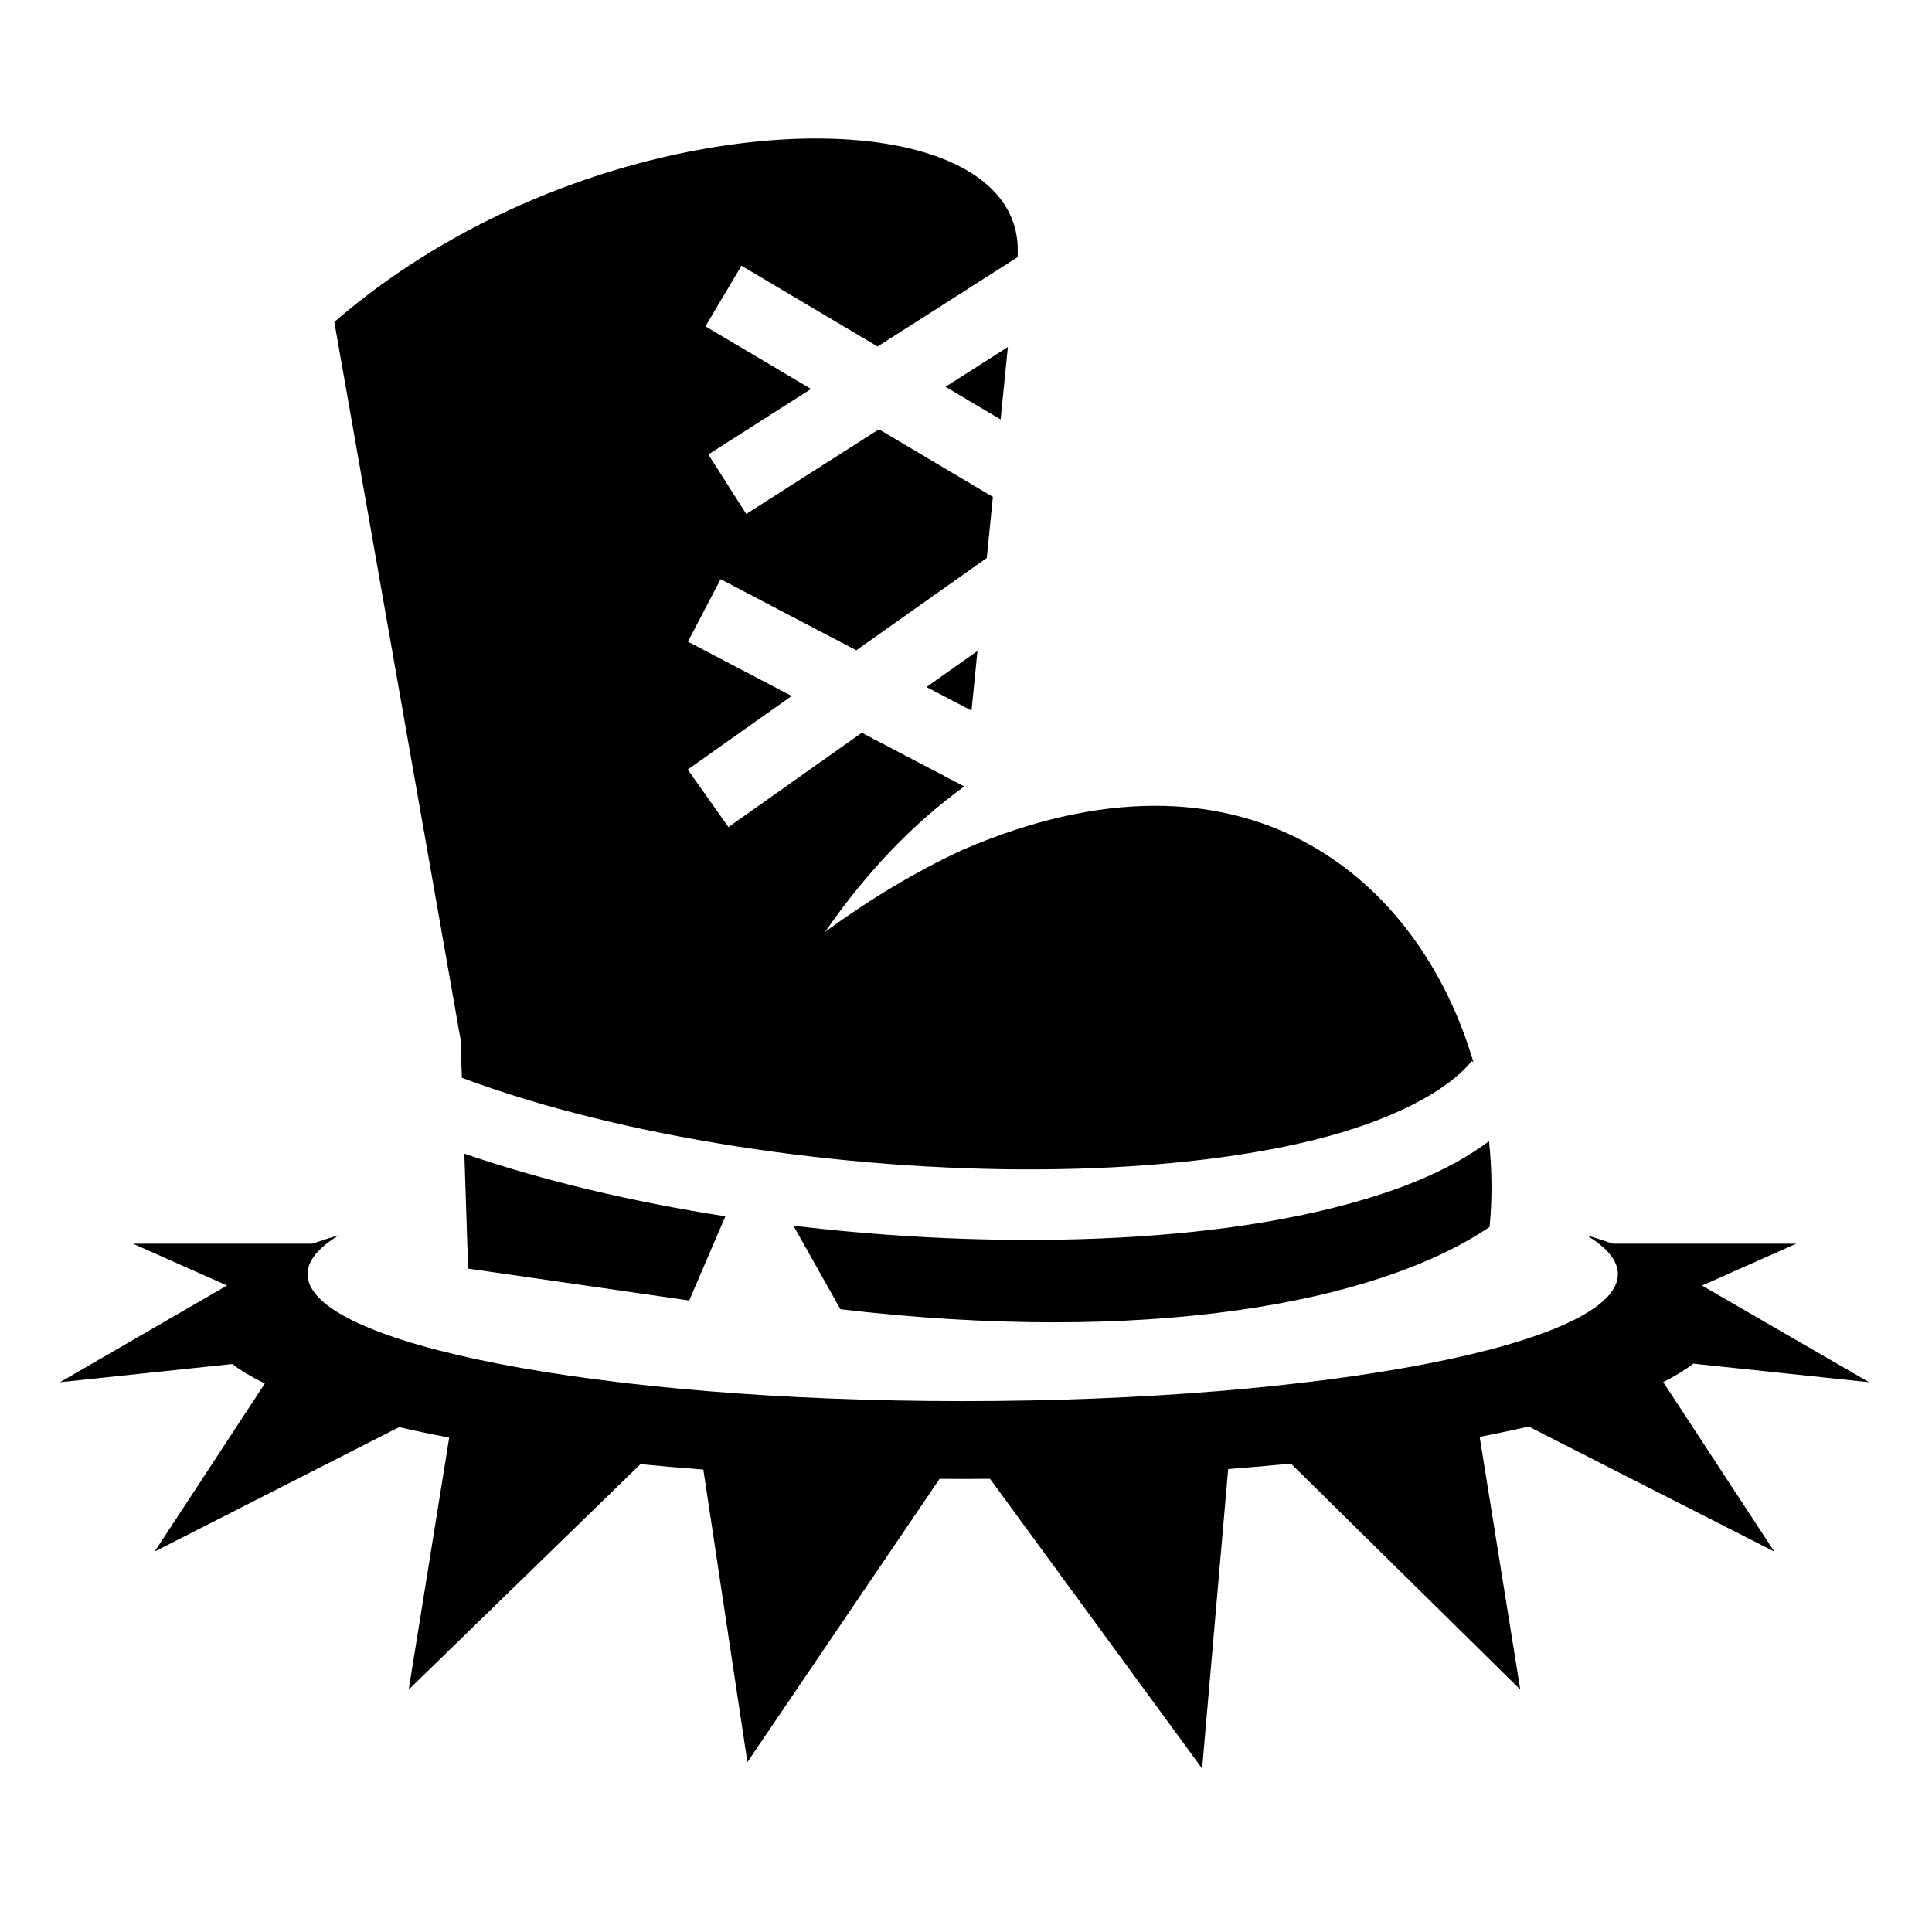
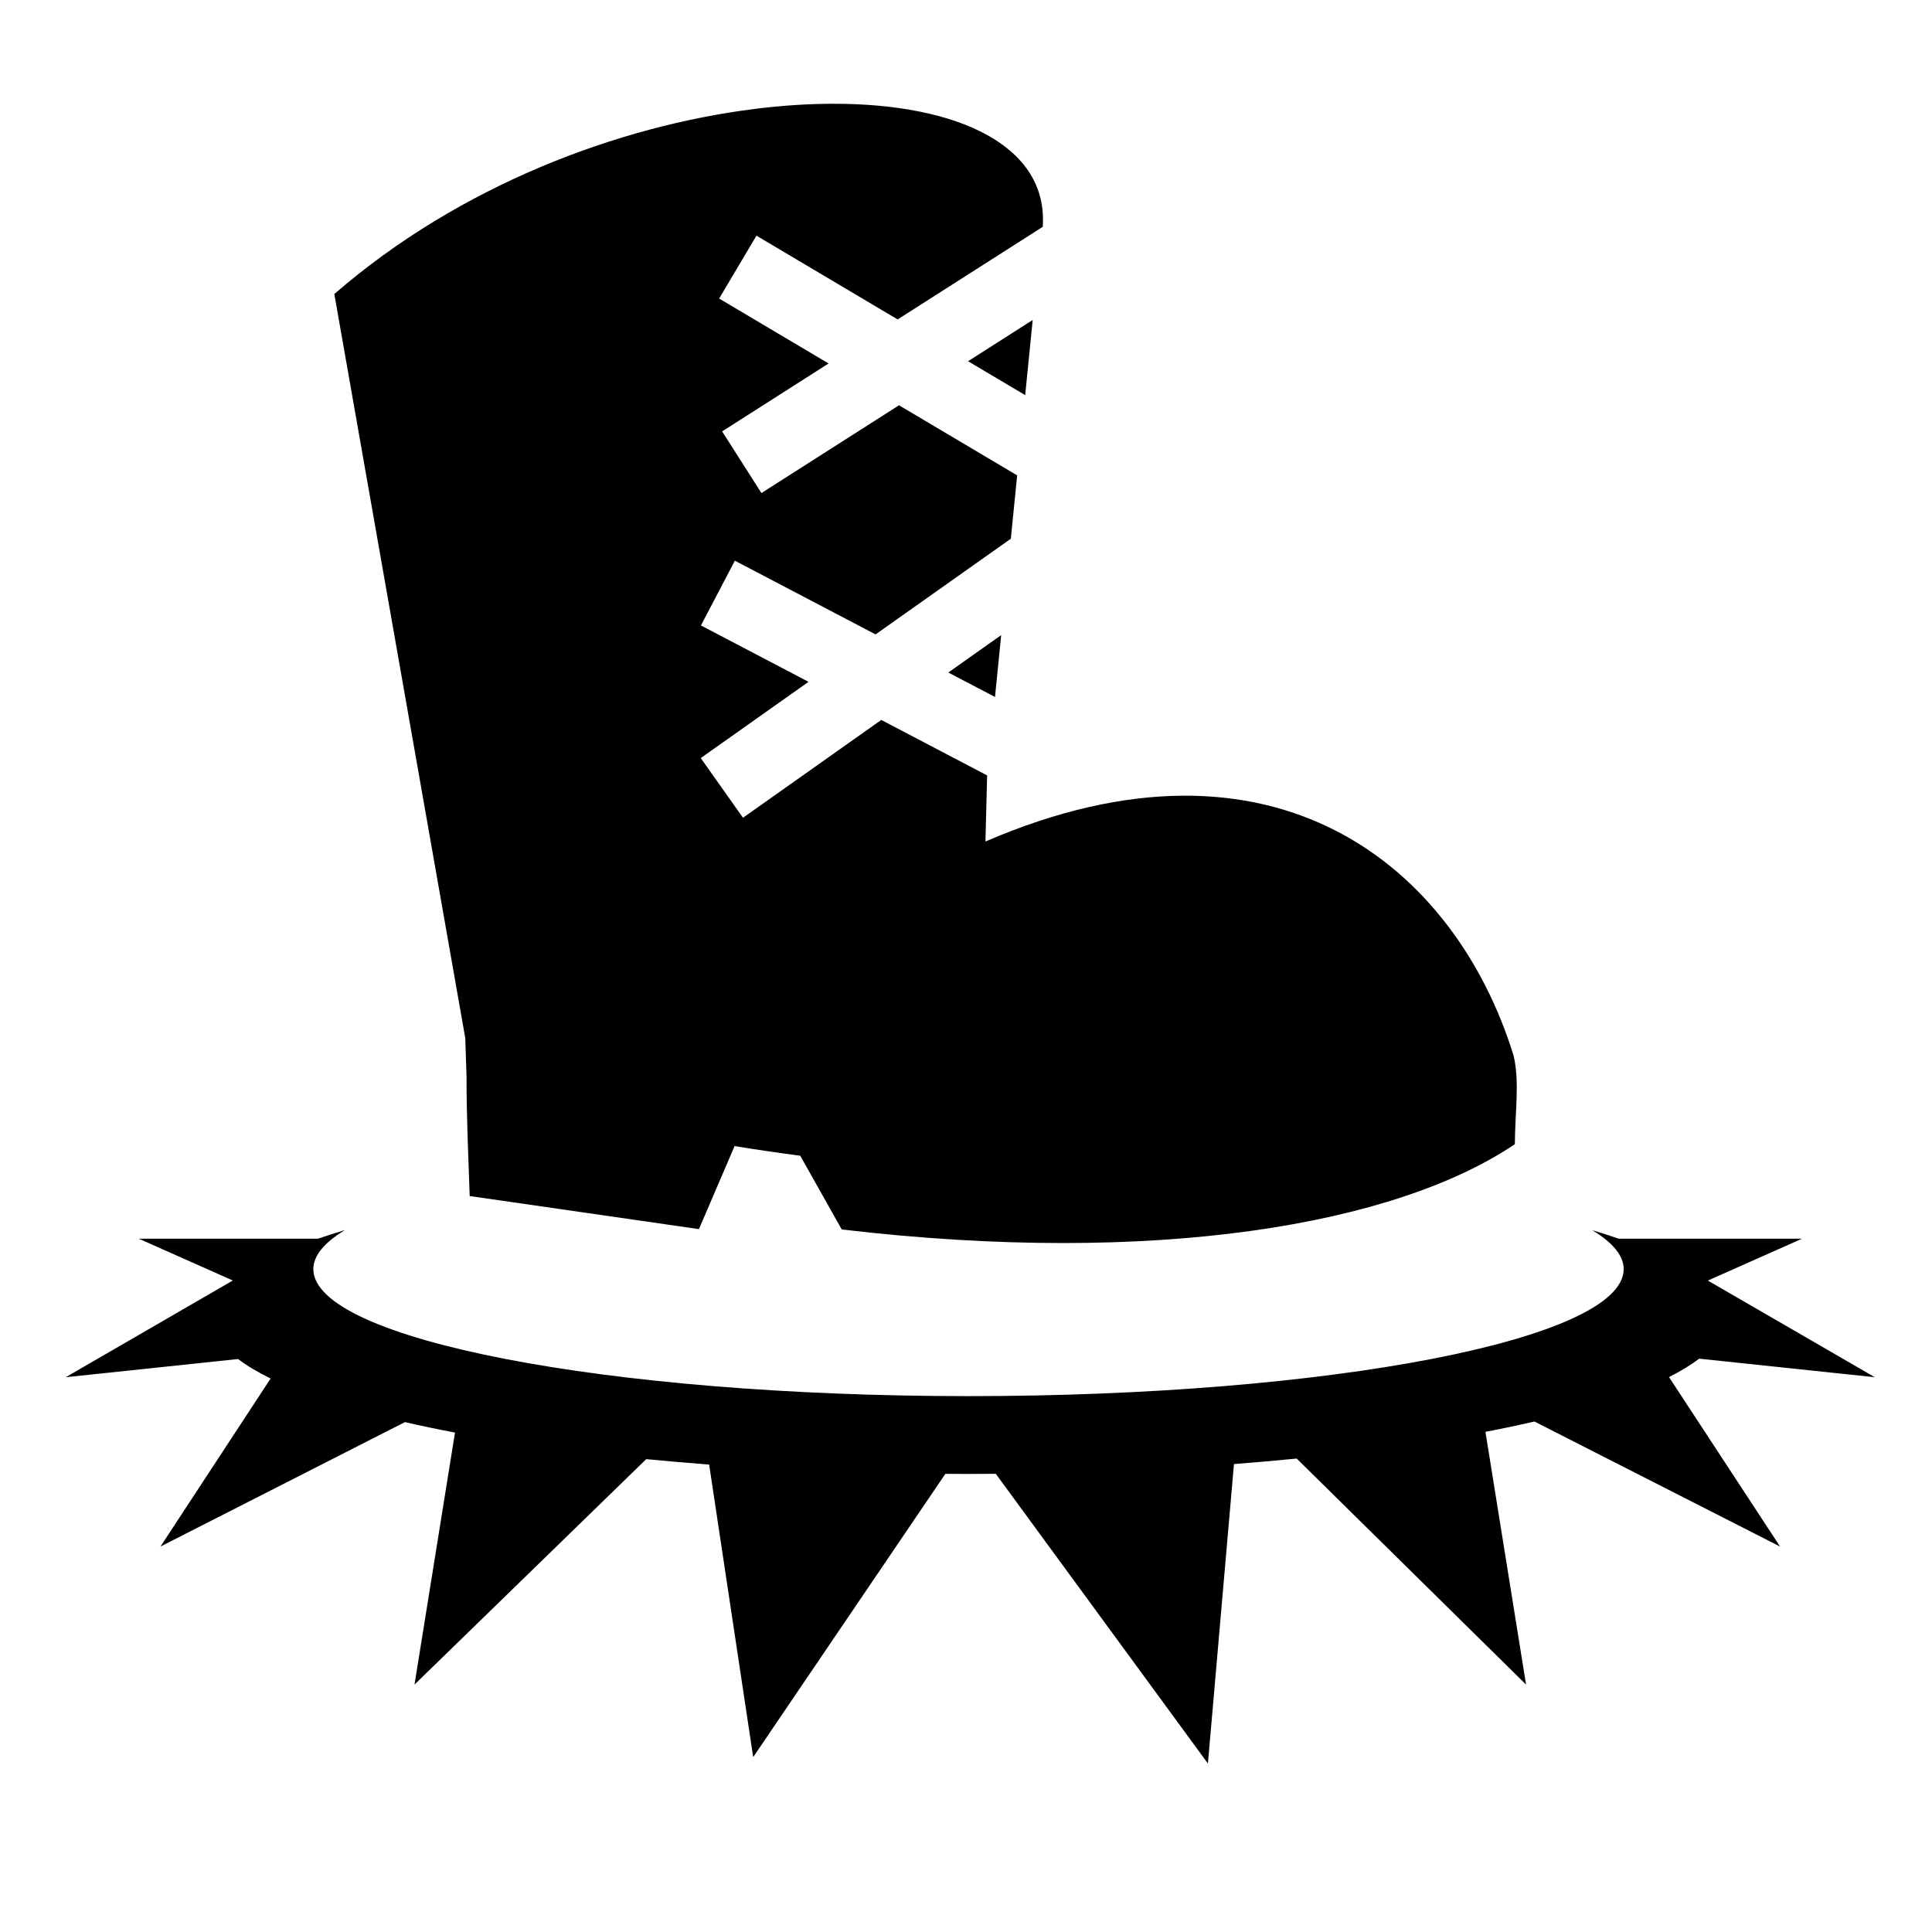
- <svg xmlns="http://www.w3.org/2000/svg" viewBox="0 0 512 512">
-   <path d="M216.012 36.703c-6.348.01-13.056.447-20.006 1.32-34.6 4.347-75.144 19.348-107.408 47.303l33.47 190.197.33 10.1c42.262 15.79 100.808 24.565 152.873 24.272 27.192-.154 52.657-2.762 72.982-7.8 20.325-5.04 35.188-12.803 41.803-20.917l.433.353c-14.317-48.847-60.635-88.597-135.474-56.27-12.09 5.612-24.333 12.902-36.332 21.685 11.24-16.29 23.786-29.055 36.76-38.453l.013-.12-27.066-14.183-35.343 25-10.793-15.256L209.8 184.45l-27.5-14.41 8.67-16.554 35.964 18.842 34.57-24.457 1.62-16.186-30.2-17.918-35.16 22.433-10.05-15.757 27.208-17.36-27.97-16.595 9.538-16.072 36.08 21.408 37.088-23.664c1.453-20.61-21.48-31.51-53.646-31.457zm51.082 55.262l-16.522 10.54 14.602 8.665 1.92-19.205zm-8.053 80.54l-13.517 9.563 11.936 6.254 1.58-15.816zm135.57 129.91c-10.84 8.135-25.243 13.7-41.86 17.82-22.375 5.546-49.07 8.188-77.373 8.347-21.232.12-43.344-1.15-65.117-3.76l12.463 22.137c80.16 9.438 141.51-1.205 172.035-21.796.718-7.44.658-15.098-.15-22.75zm-271.553 3.312l.996 30.464 58.595 8.456 9.58-22.312c-24.54-3.827-48.202-9.383-69.17-16.607zm-33.13 21.56c-2.51.75-4.906 1.515-7.175 2.3H35.236l24.928 11.085-44.28 25.63 45.677-4.822c2.33 1.773 5.212 3.498 8.62 5.166l-29.19 44.532 64.785-32.977c4.21.968 8.64 1.892 13.27 2.773l-10.733 66.783 61.413-59.744c5.432.527 10.985 1.008 16.67 1.435l11.673 77.528 50.93-75.073c2.03.013 4.05.034 6.096.034 2.436 0 4.85-.022 7.265-.04l56.216 76.782 6.903-79.364c5.663-.437 11.218-.92 16.625-1.457l60.782 59.9-10.762-66.976c4.528-.872 8.86-1.787 12.98-2.743l65.102 33.14-29.437-44.913c3.135-1.58 5.808-3.21 7.984-4.88l46.562 4.915-44.253-25.613 24.966-11.1h-48.592c-2.223-.77-4.564-1.52-7.016-2.253 5.408 3.254 8.34 6.724 8.34 10.326 0 18.587-77.737 33.652-173.627 33.652-95.89 0-173.627-15.065-173.627-33.652 0-3.62 2.96-7.105 8.418-10.373z" />
+ <svg xmlns="http://www.w3.org/2000/svg" viewBox="0 0 512 512" id="svg2" version="1.1">
+   <defs id="defs8" />
+   <g id="g3368" transform="matrix(1.036878,0,0,1.036878,-3.267343,-10.55792)">
+     <path id="path3364" d="m 216.012,36.703 c -6.348,0.01 -13.056,0.447 -20.006,1.32 -34.6,4.347 -75.144,19.348 -107.408,47.303 l 33.471,190.197 0.326,9.951 c -0.029,9.974 0.507,21.47 0.799,30.396 l 58.596,8.457 9.113,-21.225 c 5.539,0.916 11.143,1.727 16.777,2.463 l 10.611,18.85 c 80.16,9.438 141.51,-1.206 172.035,-21.797 0.021,-7.915 1.278,-15.939 -0.322,-22.621 -14.833,-48.136 -60.937,-86.723 -134.988,-54.736 l 0.428,-16.77 0.012,-0.119 -27.064,-14.184 -35.344,25 -10.793,-15.256 27.547,-19.484 -27.5,-14.41 8.67,-16.553 35.963,18.842 34.57,-24.457 1.619,-16.186 -30.199,-17.918 -35.16,22.432 -10.049,-15.756 27.207,-17.361 -27.971,-16.594 9.539,-16.072 36.08,21.408 37.088,-23.664 c 1.453,-20.61 -21.48,-31.51 -53.646,-31.457 z" />
+     <path id="path3362" d="m 267.094,91.965 -16.522,10.54 14.602,8.665 z" />
+     <path id="path3360" d="m 259.041,172.505 -13.517,9.563 11.936,6.254 1.58,-15.816 z" />
+   </g>
+   <path d="m 91.462,325.962 c -2.51,0.75 -4.906,1.515 -7.175,2.3 l -47.517,0 24.928,11.085 -44.28,25.63 45.677,-4.822 c 2.33,1.773 5.212,3.498 8.62,5.166 l -29.19,44.532 64.785,-32.977 c 4.21,0.968 8.64,1.892 13.27,2.773 l -10.733,66.783 61.413,-59.744 c 5.432,0.527 10.985,1.008 16.67,1.435 l 11.673,77.528 50.93,-75.073 c 2.03,0.013 4.05,0.034 6.096,0.034 2.436,0 4.85,-0.022 7.265,-0.04 l 56.216,76.782 6.903,-79.364 c 5.663,-0.437 11.218,-0.92 16.625,-1.457 l 60.782,59.9 -10.762,-66.976 c 4.528,-0.872 8.86,-1.787 12.98,-2.743 l 65.102,33.14 -29.437,-44.913 c 3.135,-1.58 5.808,-3.21 7.984,-4.88 l 46.562,4.915 -44.253,-25.613 24.966,-11.1 -48.592,0 c -2.223,-0.77 -4.564,-1.52 -7.016,-2.253 5.408,3.254 8.34,6.724 8.34,10.326 0,18.587 -77.737,33.652 -173.627,33.652 -95.89,0 -173.627,-15.065 -173.627,-33.652 0,-3.62 2.96,-7.105 8.418,-10.373 z" id="path4" />
</svg>
